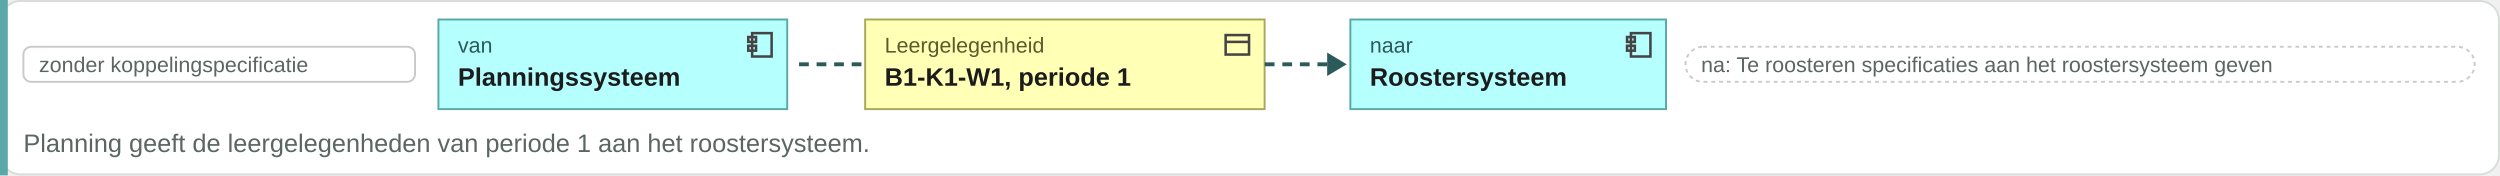
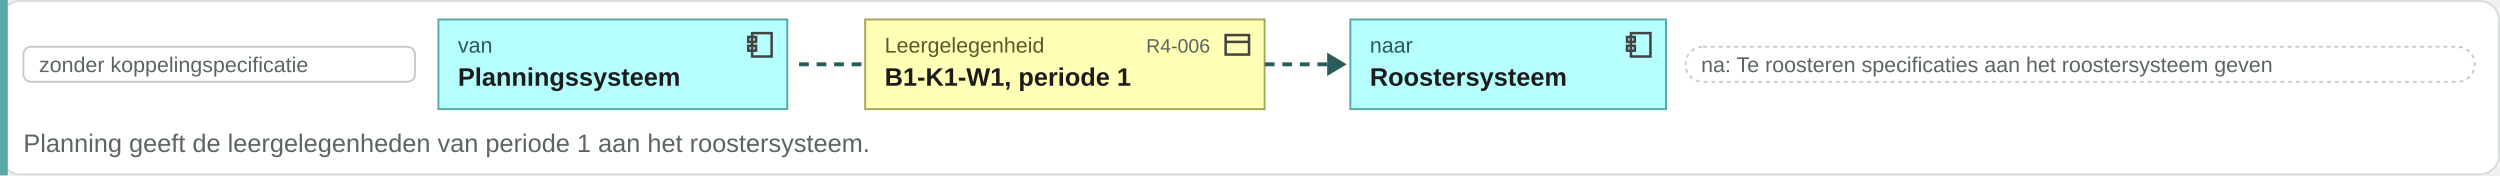
<svg xmlns="http://www.w3.org/2000/svg" viewBox="0 0 1283 90" width="1283" height="90">
  <rect x="0.5" y="0.5" width="1282" height="89" rx="10" fill="#ffffff" stroke="#d8ddda" />
  <rect x="0" y="0" width="4" height="90" fill="#5aa8a8" />
  <rect x="12" y="24" width="201" height="18" rx="4" fill="#ffffff" stroke="#c8ccc9" />
  <text x="20" y="37" font-family="Arial, Helvetica, sans-serif" font-size="11" fill="#5b6663" text-anchor="start">zonder koppelingspecificatie</text>
  <rect x="225" y="10" width="179" height="46" rx="0" fill="#b5ffff" stroke="#5aa8a8" />
  <g transform="translate(382,15)" fill="none" stroke="#444" stroke-width="1.3">
    <rect x="4" y="2" width="10" height="12" />
    <rect x="2" y="4" width="4" height="2.5" />
    <rect x="2" y="8.5" width="4" height="2.5" />
  </g>
  <text x="235" y="27" font-family="Arial, Helvetica, sans-serif" font-size="11" fill="#2a5a5a" text-anchor="start">van</text>
  <text x="235" y="44" font-family="Arial, Helvetica, sans-serif" font-size="13" font-weight="bold" fill="#1c1c1c" text-anchor="start">Planningssysteem</text>
  <path d="M410.08 33h34" stroke="#2a5a5a" stroke-width="2" stroke-dasharray="5 4" />
  <rect x="444" y="10" width="205" height="46" rx="0" fill="#ffffb5" stroke="#a8a85a" />
  <g transform="translate(627,15)" fill="none" stroke="#444" stroke-width="1.3">
    <rect x="2" y="3" width="12" height="10" />
    <path d="M2 6.5h12" />
  </g>
  <text x="454" y="27" font-family="Arial, Helvetica, sans-serif" font-size="11" fill="#5a5a2a" text-anchor="start">Leergelegenheid</text>
+   <text x="621" y="27" font-family="Arial, Helvetica, sans-serif" font-size="10" fill="#5b6663" text-anchor="end">R4-006</text>
  <text x="454" y="44" font-family="Arial, Helvetica, sans-serif" font-size="13" font-weight="bold" fill="#1c1c1c" text-anchor="start">B1-K1-W1, periode 1</text>
  <path d="M649.1 33h34" stroke="#2a5a5a" stroke-width="2" stroke-dasharray="5 4" />
  <path d="M681.1 27l10 6-10 6z" fill="#2a5a5a" />
  <rect x="693" y="10" width="162" height="46" rx="0" fill="#b5ffff" stroke="#5aa8a8" />
  <g transform="translate(833,15)" fill="none" stroke="#444" stroke-width="1.3">
    <rect x="4" y="2" width="10" height="12" />
    <rect x="2" y="4" width="4" height="2.5" />
    <rect x="2" y="8.5" width="4" height="2.5" />
  </g>
  <text x="703" y="27" font-family="Arial, Helvetica, sans-serif" font-size="11" fill="#2a5a5a" text-anchor="start">naar</text>
  <text x="703" y="44" font-family="Arial, Helvetica, sans-serif" font-size="13" font-weight="bold" fill="#1c1c1c" text-anchor="start">Roostersysteem</text>
  <rect x="865" y="24" width="405" height="18" rx="9" fill="#ffffff" stroke="#c8ccc9" stroke-dasharray="2 2" />
  <text x="873" y="37" font-family="Arial, Helvetica, sans-serif" font-size="11" fill="#5b6663" text-anchor="start">na: Te roosteren specificaties aan het roostersysteem geven</text>
  <text x="12" y="78" font-family="Arial, Helvetica, sans-serif" font-size="13" fill="#5b6663" text-anchor="start">Planning geeft de leergelegenheden van periode 1 aan het roostersysteem.</text>
</svg>
